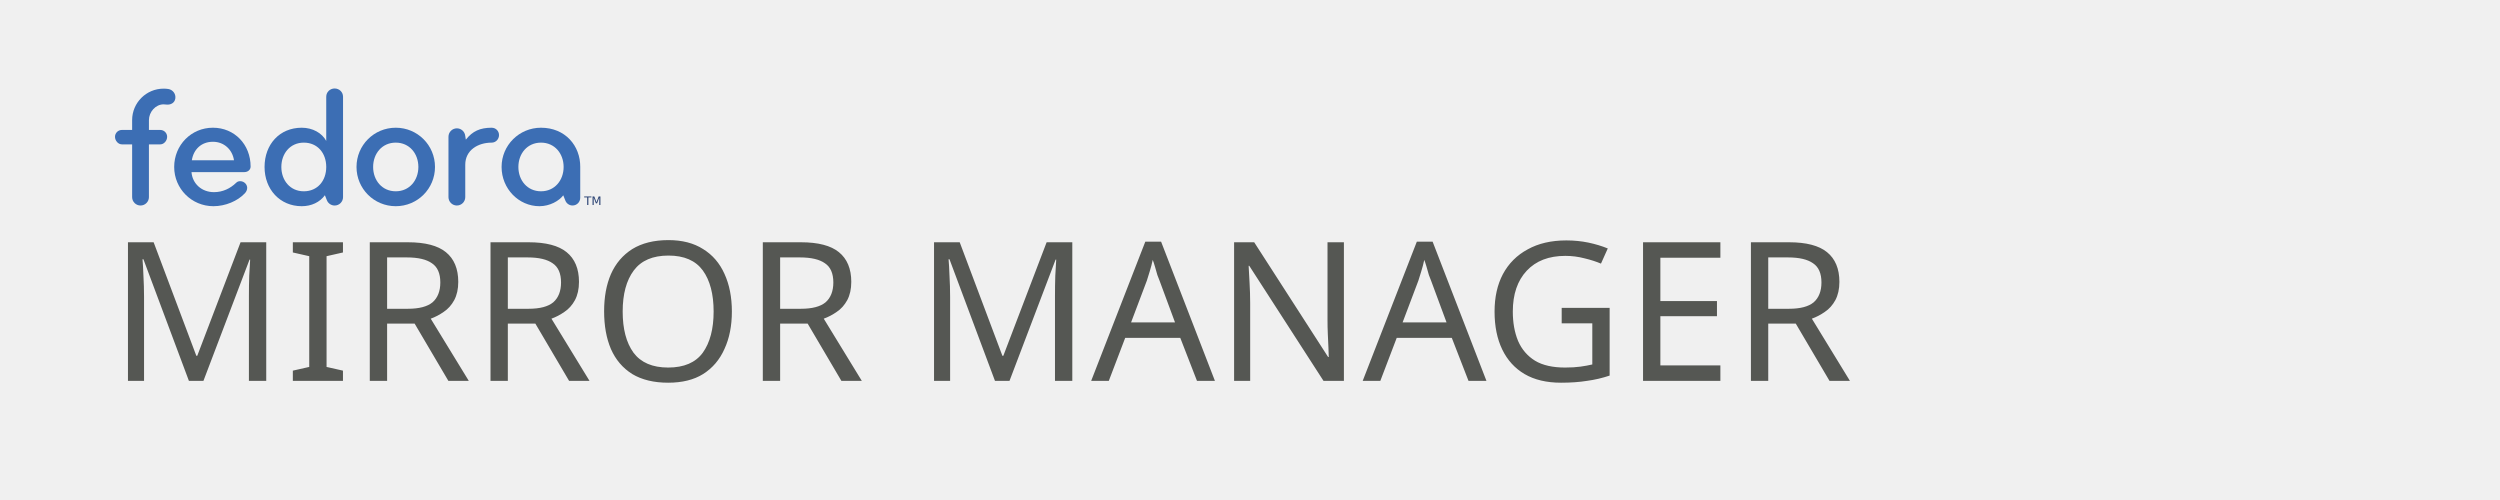
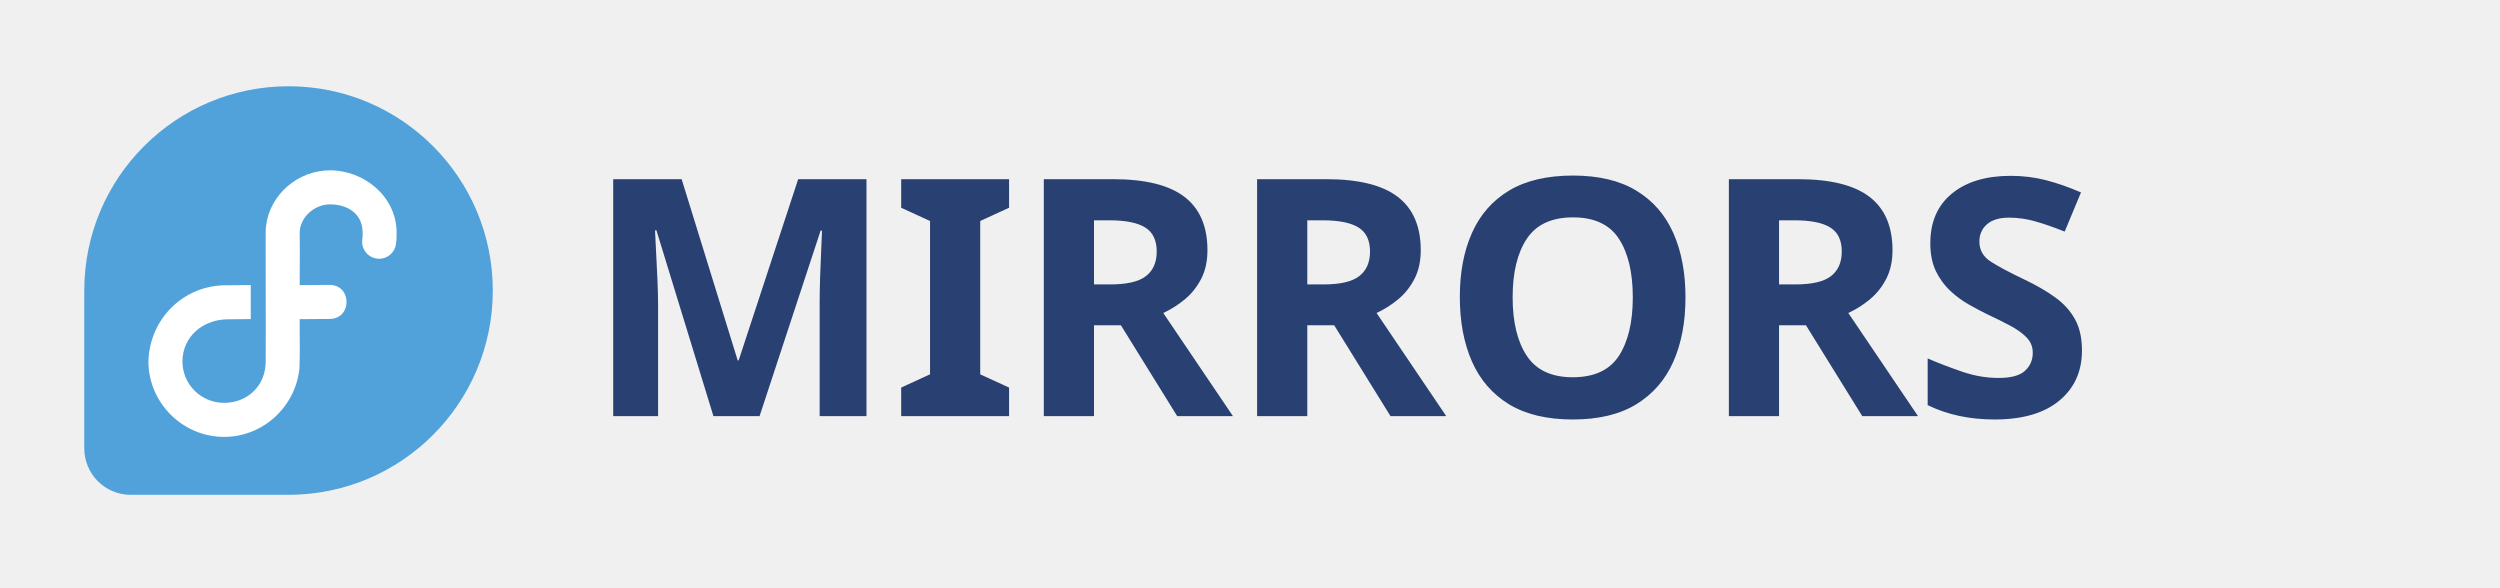
- <svg xmlns="http://www.w3.org/2000/svg" width="53mm" height="10.583mm" viewBox="0 0 53 10.583" id="svg2" version="1.1">
-   <defs id="defs4">
-     <clipPath clipPathUnits="userSpaceOnUse" id="clipPath4728">
-       <path style="color:#000000;clip-rule:nonzero;display:inline;overflow:visible;visibility:visible;opacity:1;isolation:auto;mix-blend-mode:normal;color-interpolation:sRGB;color-interpolation-filters:linearRGB;solid-color:#000000;solid-opacity:1;fill:#eeeeec;fill-opacity:1;fill-rule:nonzero;stroke:none;stroke-width:14.1;stroke-linecap:butt;stroke-linejoin:miter;stroke-miterlimit:4;stroke-dasharray:none;stroke-dashoffset:0;stroke-opacity:1;marker:none;color-rendering:auto;image-rendering:auto;shape-rendering:auto;text-rendering:auto;enable-background:accumulate" d="m 167.818,667.498 -4.02,2.789 c 0,0 -11.917,8.252 -23.793,21.381 -9.61,10.624 -19.646,24.673 -23.127,41.01 -14.127,-18.765 -25.936,-35.408 -25.936,-35.408 L 83.596,686.91 78.691,698.625 c 0,0 -7.463,17.995 -10.119,48.174 -0.005,-0.007 -0.143,-0.184 -0.143,-0.184 L 61.293,737.408 56.447,748 c 0,0 -12.068,26.612 -12.068,69.361 l 0,0.234 0.016,0.232 c 0,0 1.089,16.617 12.648,32.9 10.553,14.865 30.3,29.465 63.734,31.896 3.542,5.809 9.007,10.612 16.174,13.627 7.498,3.154 16.732,4.588 28.408,4.588 11.676,0 20.91,-1.434 28.408,-4.588 7.071,-2.975 12.487,-7.69 16.033,-13.395 35.976,-1.473 56.925,-16.656 67.91,-32.129 11.56,-16.283 12.648,-32.9 12.648,-32.9 l 0.016,-0.232 0,-0.234 C 290.375,774.612 278.309,748 278.309,748 l -4.848,-10.592 -7.137,9.207 c 0,0 -1.369,1.759 -3.49,4.463 -2.284,-32.749 -10.451,-52.455 -10.451,-52.455 l -4.906,-11.715 -7.348,10.361 c 0,0 -9.979,14.053 -22.527,30.855 -4.216,-14.398 -13.266,-26.834 -21.971,-36.457 -11.876,-13.129 -23.793,-21.381 -23.793,-21.381 l -4.02,-2.789 z" id="path4730" />
-     </clipPath>
-   </defs>
+ <svg xmlns="http://www.w3.org/2000/svg" width="45mm" height="10.583mm" viewBox="0 0 45 10.583" id="svg2" version="1.1">
+   <defs id="defs4" />
  <g id="layer1" transform="translate(-48.76703,-31.07316)">
    <g id="g4595" transform="matrix(0.4561931,0,0,0.4561931,26.51985,-9.145808)">
      <g id="g4624" transform="matrix(0.9200382,0,0,0.9200382,3.899499,8.904658)">
-         <text id="text4225" y="105.383" x="54.279" style="font-style:normal;font-weight:normal;font-size:9.804px;line-height:125%;font-family:Sans;letter-spacing:0px;word-spacing:0px;fill:#555753;fill-opacity:1;stroke:none;stroke-width:0.297px;stroke-linecap:butt;stroke-linejoin:miter;stroke-opacity:1" xml:space="preserve">
-           <tspan style="font-style:normal;font-variant:normal;font-weight:normal;font-stretch:normal;font-family:Montserrat;-inkscape-font-specification:Montserrat;fill:#555753;fill-opacity:1;stroke-width:0.297px" y="105.383" x="54.279" id="tspan4227">MIRROR MANAGER</tspan>
-         </text>
-         <g transform="matrix(0.1302181,0,0,0.1302181,54.57532,88.03669)" id="g4488">
-           <g transform="translate(-266.559,-345.3449)" id="layer1-0">
-             <path d="m 316.774,397.581 c 0,0 0,0 -20.539,0 0.333,4.452 3.922,7.776 8.707,7.776 3.39,0 6.315,-1.396 8.641,-3.655 0.466,-0.467 0.997,-0.6 1.595,-0.6 0.798,0 1.596,0.399 2.127,1.064 0.333,0.466 0.532,0.997 0.532,1.529 0,0.731 -0.333,1.529 -0.931,2.127 -2.792,2.991 -7.511,4.985 -12.164,4.985 -8.441,0 -15.221,-6.78 -15.221,-15.222 0,-8.441 6.58,-15.221 15.022,-15.221 8.375,0 14.623,6.513 14.623,15.087 0,1.264 -1.129,2.129 -2.393,2.129 z m -12.231,-11.765 c -4.453,0 -7.511,2.925 -8.175,7.177 10.036,0 16.351,0 16.351,0 -0.598,-4.054 -3.789,-7.177 -8.176,-7.177 z" id="path11" style="fill:#3c6eb4" />
-             <path d="m 375.463,410.808 c -8.441,0 -15.221,-6.78 -15.221,-15.222 0,-8.441 6.78,-15.221 15.221,-15.221 8.442,0 15.222,6.779 15.222,15.221 -4.2e-4,8.441 -6.78,15.222 -15.222,15.222 z m 0,-24.66 c -5.317,0 -8.774,4.254 -8.774,9.438 0,5.184 3.457,9.438 8.774,9.438 5.317,0 8.775,-4.255 8.775,-9.438 -4.2e-4,-5.184 -3.458,-9.438 -8.775,-9.438 z" id="path13" style="fill:#3c6eb4" />
-             <path d="m 412.662,380.366 c -4.46,0 -7.41,1.319 -10.014,4.63 l -0.24,-1.54 v 0 c -0.202,-1.607 -1.573,-2.849 -3.234,-2.849 -1.801,0 -3.262,1.459 -3.262,3.261 0,0.003 0,0.005 0,0.008 v 0 0.003 0 23.407 c 0,1.795 1.462,3.257 3.257,3.257 1.795,0 3.257,-1.463 3.257,-3.257 v -12.562 c 0,-5.716 4.985,-8.574 10.236,-8.574 1.595,0 2.857,-1.33 2.857,-2.925 0,-1.596 -1.262,-2.857 -2.858,-2.857 z" id="path15" style="fill:#3c6eb4" />
-             <path d="m 447.026,395.586 c 0.067,-8.175 -5.783,-15.221 -15.222,-15.221 -8.442,0 -15.288,6.779 -15.288,15.221 0,8.442 6.647,15.222 14.69,15.222 4.014,0 7.627,-2.066 9.238,-4.225 l 0.794,2.014 v 0 c 0.426,1.132 1.518,1.937 2.798,1.937 1.65,0 2.988,-1.337 2.99,-2.985 v 0 -7.807 0 z m -15.222,9.438 c -5.318,0 -8.774,-4.255 -8.774,-9.438 0,-5.184 3.456,-9.438 8.774,-9.438 5.317,0 8.774,4.254 8.774,9.438 0,5.184 -3.457,9.438 -8.774,9.438 z" id="path17" style="fill:#3c6eb4" />
-             <path d="m 355.015,368.334 c 0,-1.794 -1.462,-3.19 -3.257,-3.19 -1.794,0 -3.257,1.397 -3.257,3.19 v 17.15 c -1.661,-3.058 -5.25,-5.118 -9.505,-5.118 -8.641,0 -14.423,6.513 -14.423,15.221 0,8.708 5.982,15.222 14.423,15.222 3.766,0 7.031,-1.554 8.986,-4.256 l 0.723,1.834 c 0.448,1.259 1.649,2.16 3.061,2.16 1.786,0 3.25,-1.454 3.25,-3.248 0,-0.005 0,-0.009 0,-0.014 v 0 -38.951 h -4.2e-4 z m -15.221,36.691 c -5.317,0 -8.707,-4.255 -8.707,-9.438 0,-5.184 3.39,-9.438 8.707,-9.438 5.318,0 8.707,4.054 8.707,9.438 0,5.383 -3.389,9.438 -8.707,9.438 z" id="path19" style="fill:#3c6eb4" />
-             <path d="m 287.216,365.34 c -0.594,-0.088 -1.2,-0.132 -1.801,-0.132 -6.731,0 -12.207,5.477 -12.207,12.208 v 3.813 h -3.989 c -1.462,0 -2.659,1.197 -2.659,2.658 0,1.463 1.197,2.937 2.659,2.937 h 3.988 v 20.46 c 0,1.795 1.462,3.257 3.257,3.257 1.795,0 3.257,-1.463 3.257,-3.257 v -20.46 h 4.41 c 1.462,0 2.658,-1.474 2.658,-2.937 0,-1.462 -1.196,-2.658 -2.658,-2.658 h -4.407 v -3.813 c 0,-3.139 2.553,-6.115 5.692,-6.115 0.283,0 0.568,0.021 0.847,0.062 1.78,0.264 3.436,-0.543 3.7,-2.323 0.263,-1.779 -0.966,-3.435 -2.746,-3.699 z" id="path21" style="fill:#3c6eb4" />
-           </g>
-           <path d="m 181.983,61.675 h 2.816 v 0.379 h -1.182 v 2.949 h -0.453 v -2.949 h -1.182 v -0.379 m 3.261,0 h 0.671 l 0.849,2.265 0.854,-2.265 h 0.671 v 3.328 h -0.439 v -2.923 l -0.858,2.283 h -0.453 l -0.858,-2.283 v 2.923 h -0.437 v -3.328" id="path2391" style="fill:#294172;enable-background:new" />
+         <g id="g843" transform="matrix(0.3825792,0,0,0.3825792,65.73396,52.9869)" style="stroke-width:2.614">
+           <text xml:space="preserve" style="font-style:normal;font-weight:normal;font-size:37.195px;line-height:1.25;font-family:sans-serif;letter-spacing:0px;word-spacing:0px;fill:#294172;fill-opacity:1;stroke:none;stroke-width:2.431" x="21.047" y="133.322" id="text1036">
+             <tspan id="tspan1034" x="21.047" y="133.322" style="font-style:normal;font-variant:normal;font-weight:600;font-stretch:normal;font-family:Montserrat;-inkscape-font-specification:'Montserrat Semi-Bold';letter-spacing:-0.639px;fill:#294172;fill-opacity:1;stroke-width:2.431">MIRRORS</tspan>
+           </text>
+           <path id="path849" style="fill:#ffffff;fill-opacity:1;fill-rule:nonzero;stroke:none;stroke-width:2.197" d="m -12.006,100.461 c -10.368,0 -18.771,8.4 -18.778,18.766 h -0.004 v 14.536 h 0.004 c 0.004,2.353 1.912,4.258 4.266,4.258 h 0.02 0.004 14.496 c 10.37,-0.006 18.77,-8.409 18.77,-18.778 0,-10.373 -8.405,-18.782 -18.778,-18.782 z" />
+           <path d="m -12.005,96.342 c -12.643,0 -22.889,10.243 -22.897,22.882 h -0.005 v 17.724 h 0.005 c 0.005,2.87 2.331,5.192 5.202,5.192 h 0.025 0.005 17.675 c 12.644,-0.007 22.887,-10.254 22.887,-22.897 0,-12.648 -10.249,-22.902 -22.897,-22.902 z m 4.641,9.423 c 3.845,0 7.476,2.947 7.476,7.008 0,0.377 -0.002,0.754 -0.063,1.181 -0.106,1.081 -1.092,1.855 -2.167,1.703 -1.075,-0.154 -1.804,-1.172 -1.605,-2.24 0.017,-0.122 0.025,-0.315 0.025,-0.644 0,-2.303 -1.883,-3.192 -3.665,-3.192 -1.781,0 -3.387,1.497 -3.392,3.192 0.031,1.96 0,3.905 0,5.861 l 3.304,-0.025 c 2.58,-0.054 2.609,3.836 0.029,3.816 l -3.333,0.025 c -0.012,1.576 0.014,1.29 0.005,2.084 0,0 0.029,1.925 -0.029,3.387 -0.399,4.292 -4.052,7.725 -8.442,7.725 -4.653,0 -8.491,-3.807 -8.491,-8.472 0.14,-4.799 3.97,-8.57 8.789,-8.525 l 2.684,-0.019 v 3.811 l -2.684,0.025 h -0.019 c -2.648,0.078 -4.915,1.873 -4.958,4.709 0,2.584 2.088,4.656 4.68,4.656 2.587,0 4.656,-1.884 4.656,-4.651 0.029,-4.588 -0.019,-9.655 -0.005,-14.42 0.002,-0.268 0.017,-0.481 0.044,-0.776 0.437,-3.528 3.593,-6.217 7.164,-6.217 z" style="fill:#51a2da;fill-opacity:1;fill-rule:nonzero;stroke:none;stroke-width:2.197" id="path1038" />
        </g>
-         <g id="g5902" transform="translate(0,4.754684)" />
      </g>
    </g>
  </g>
</svg>
